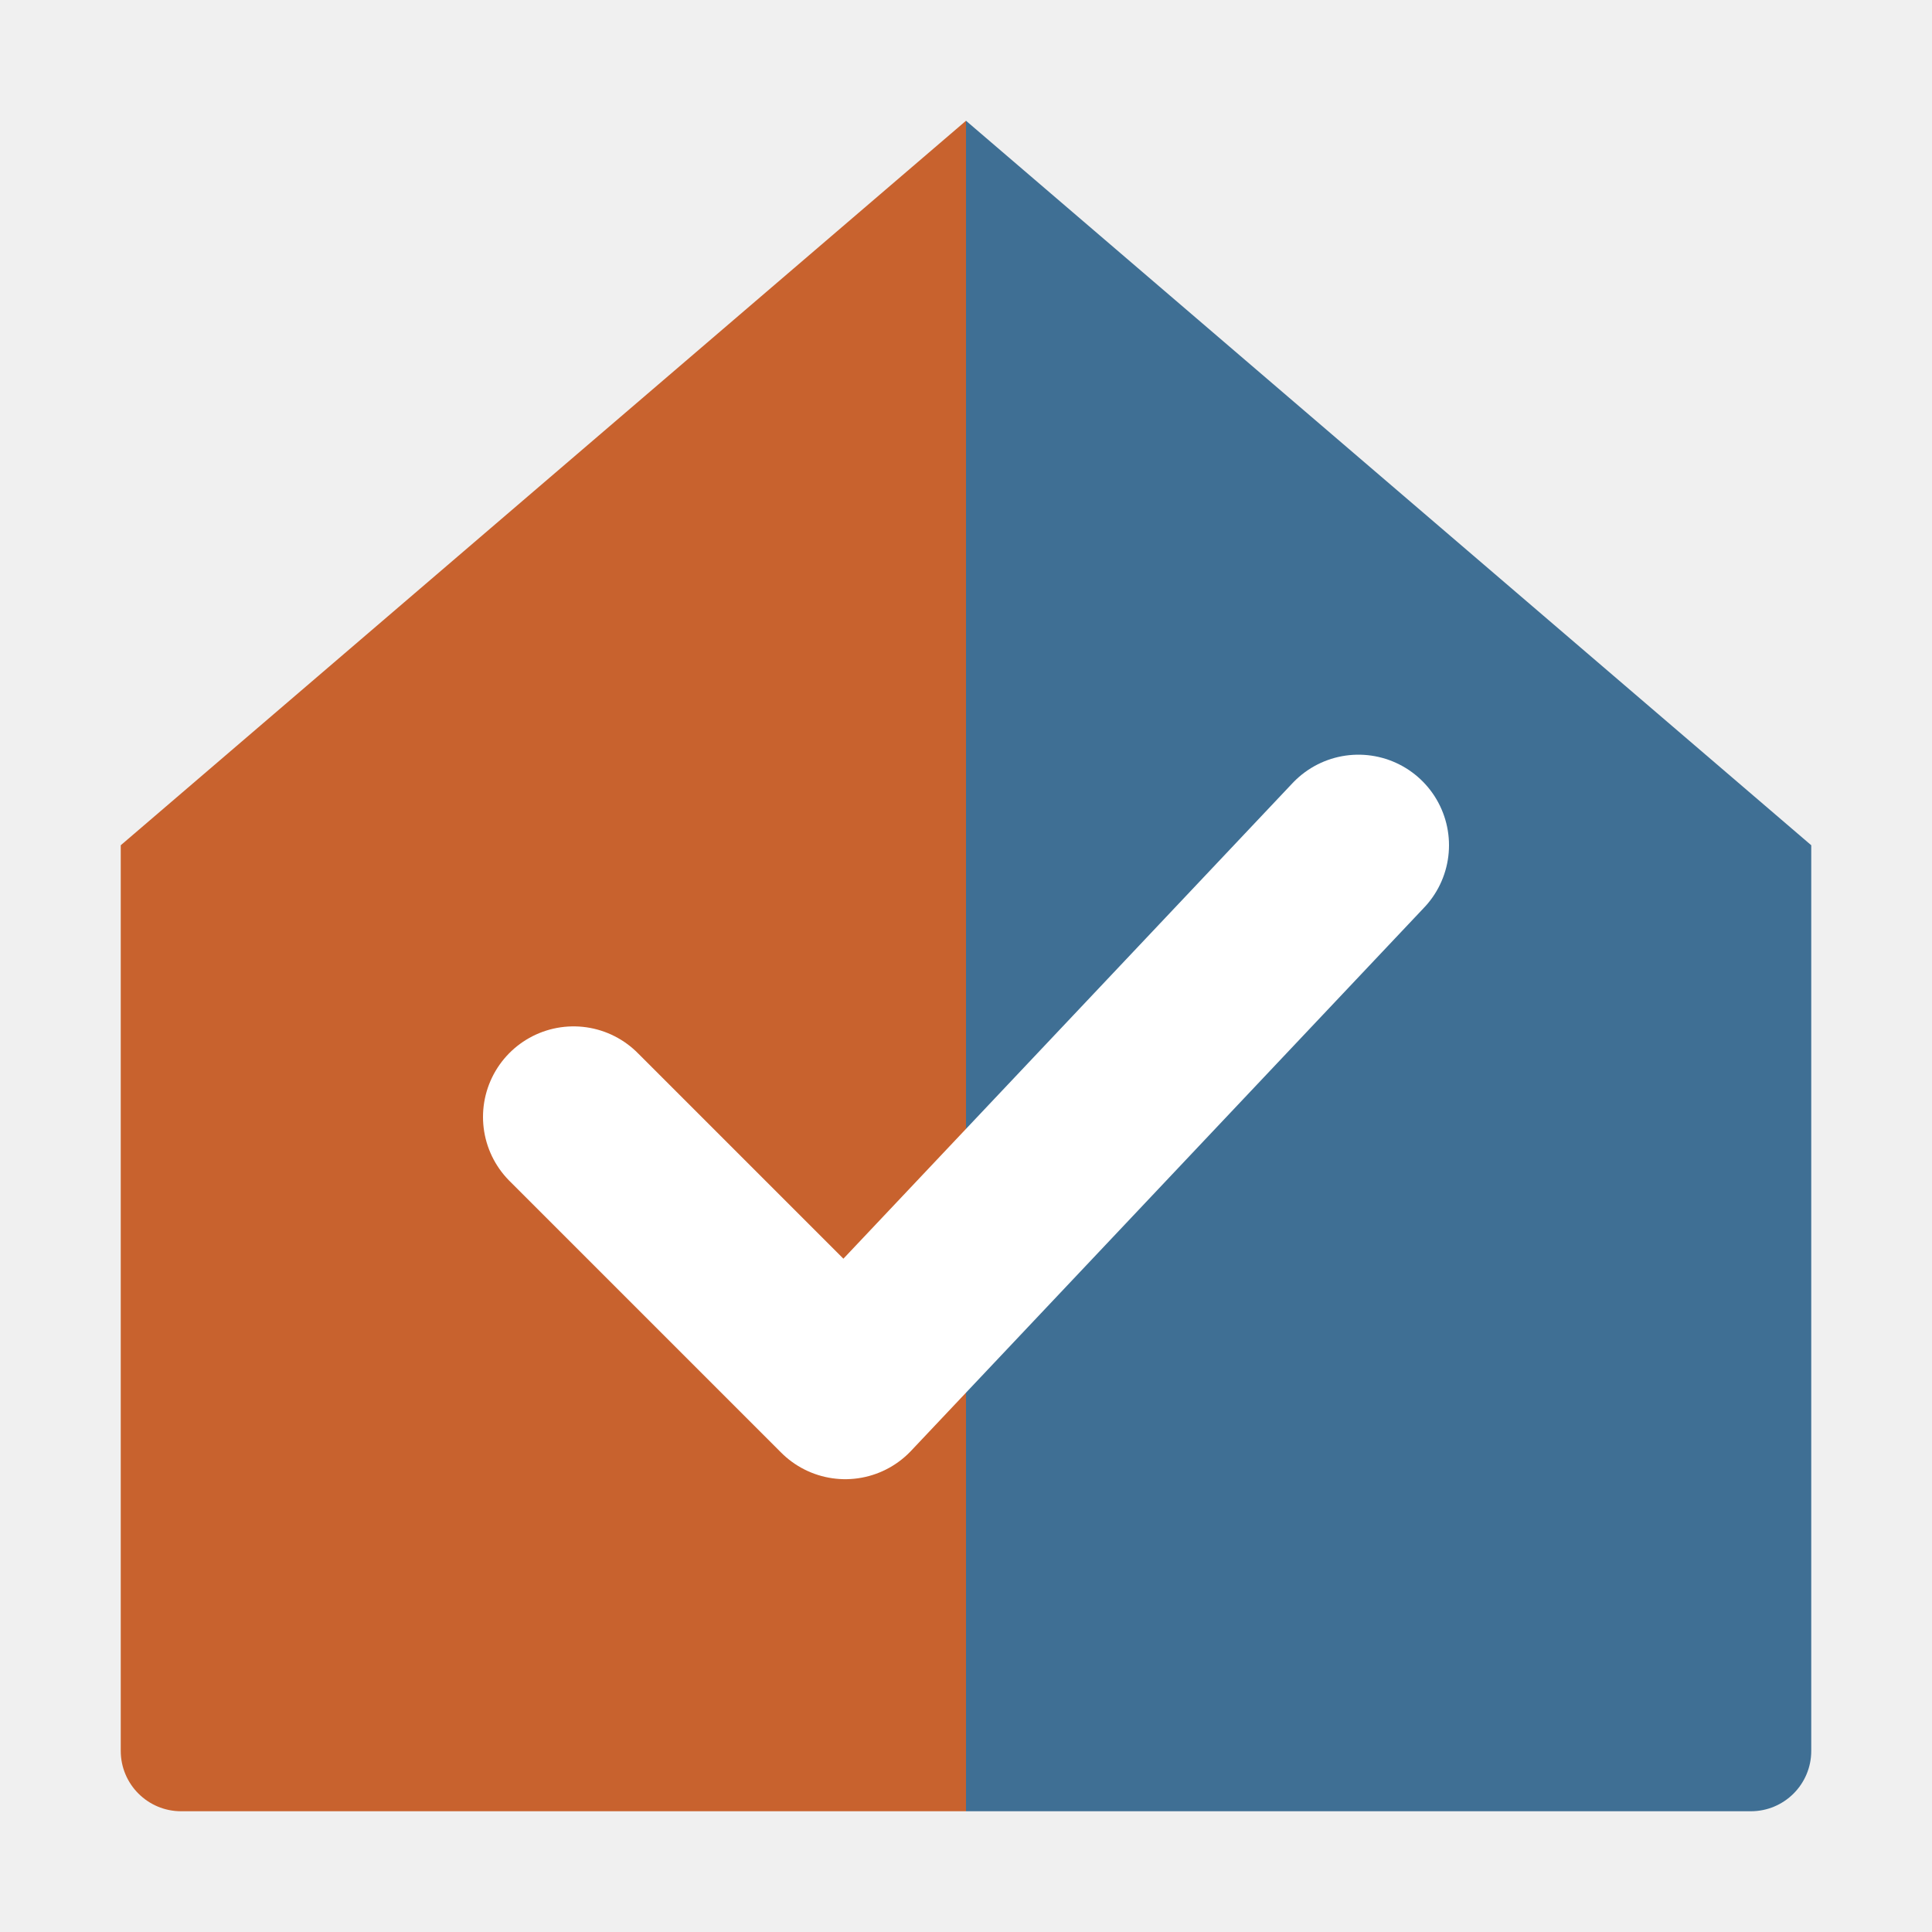
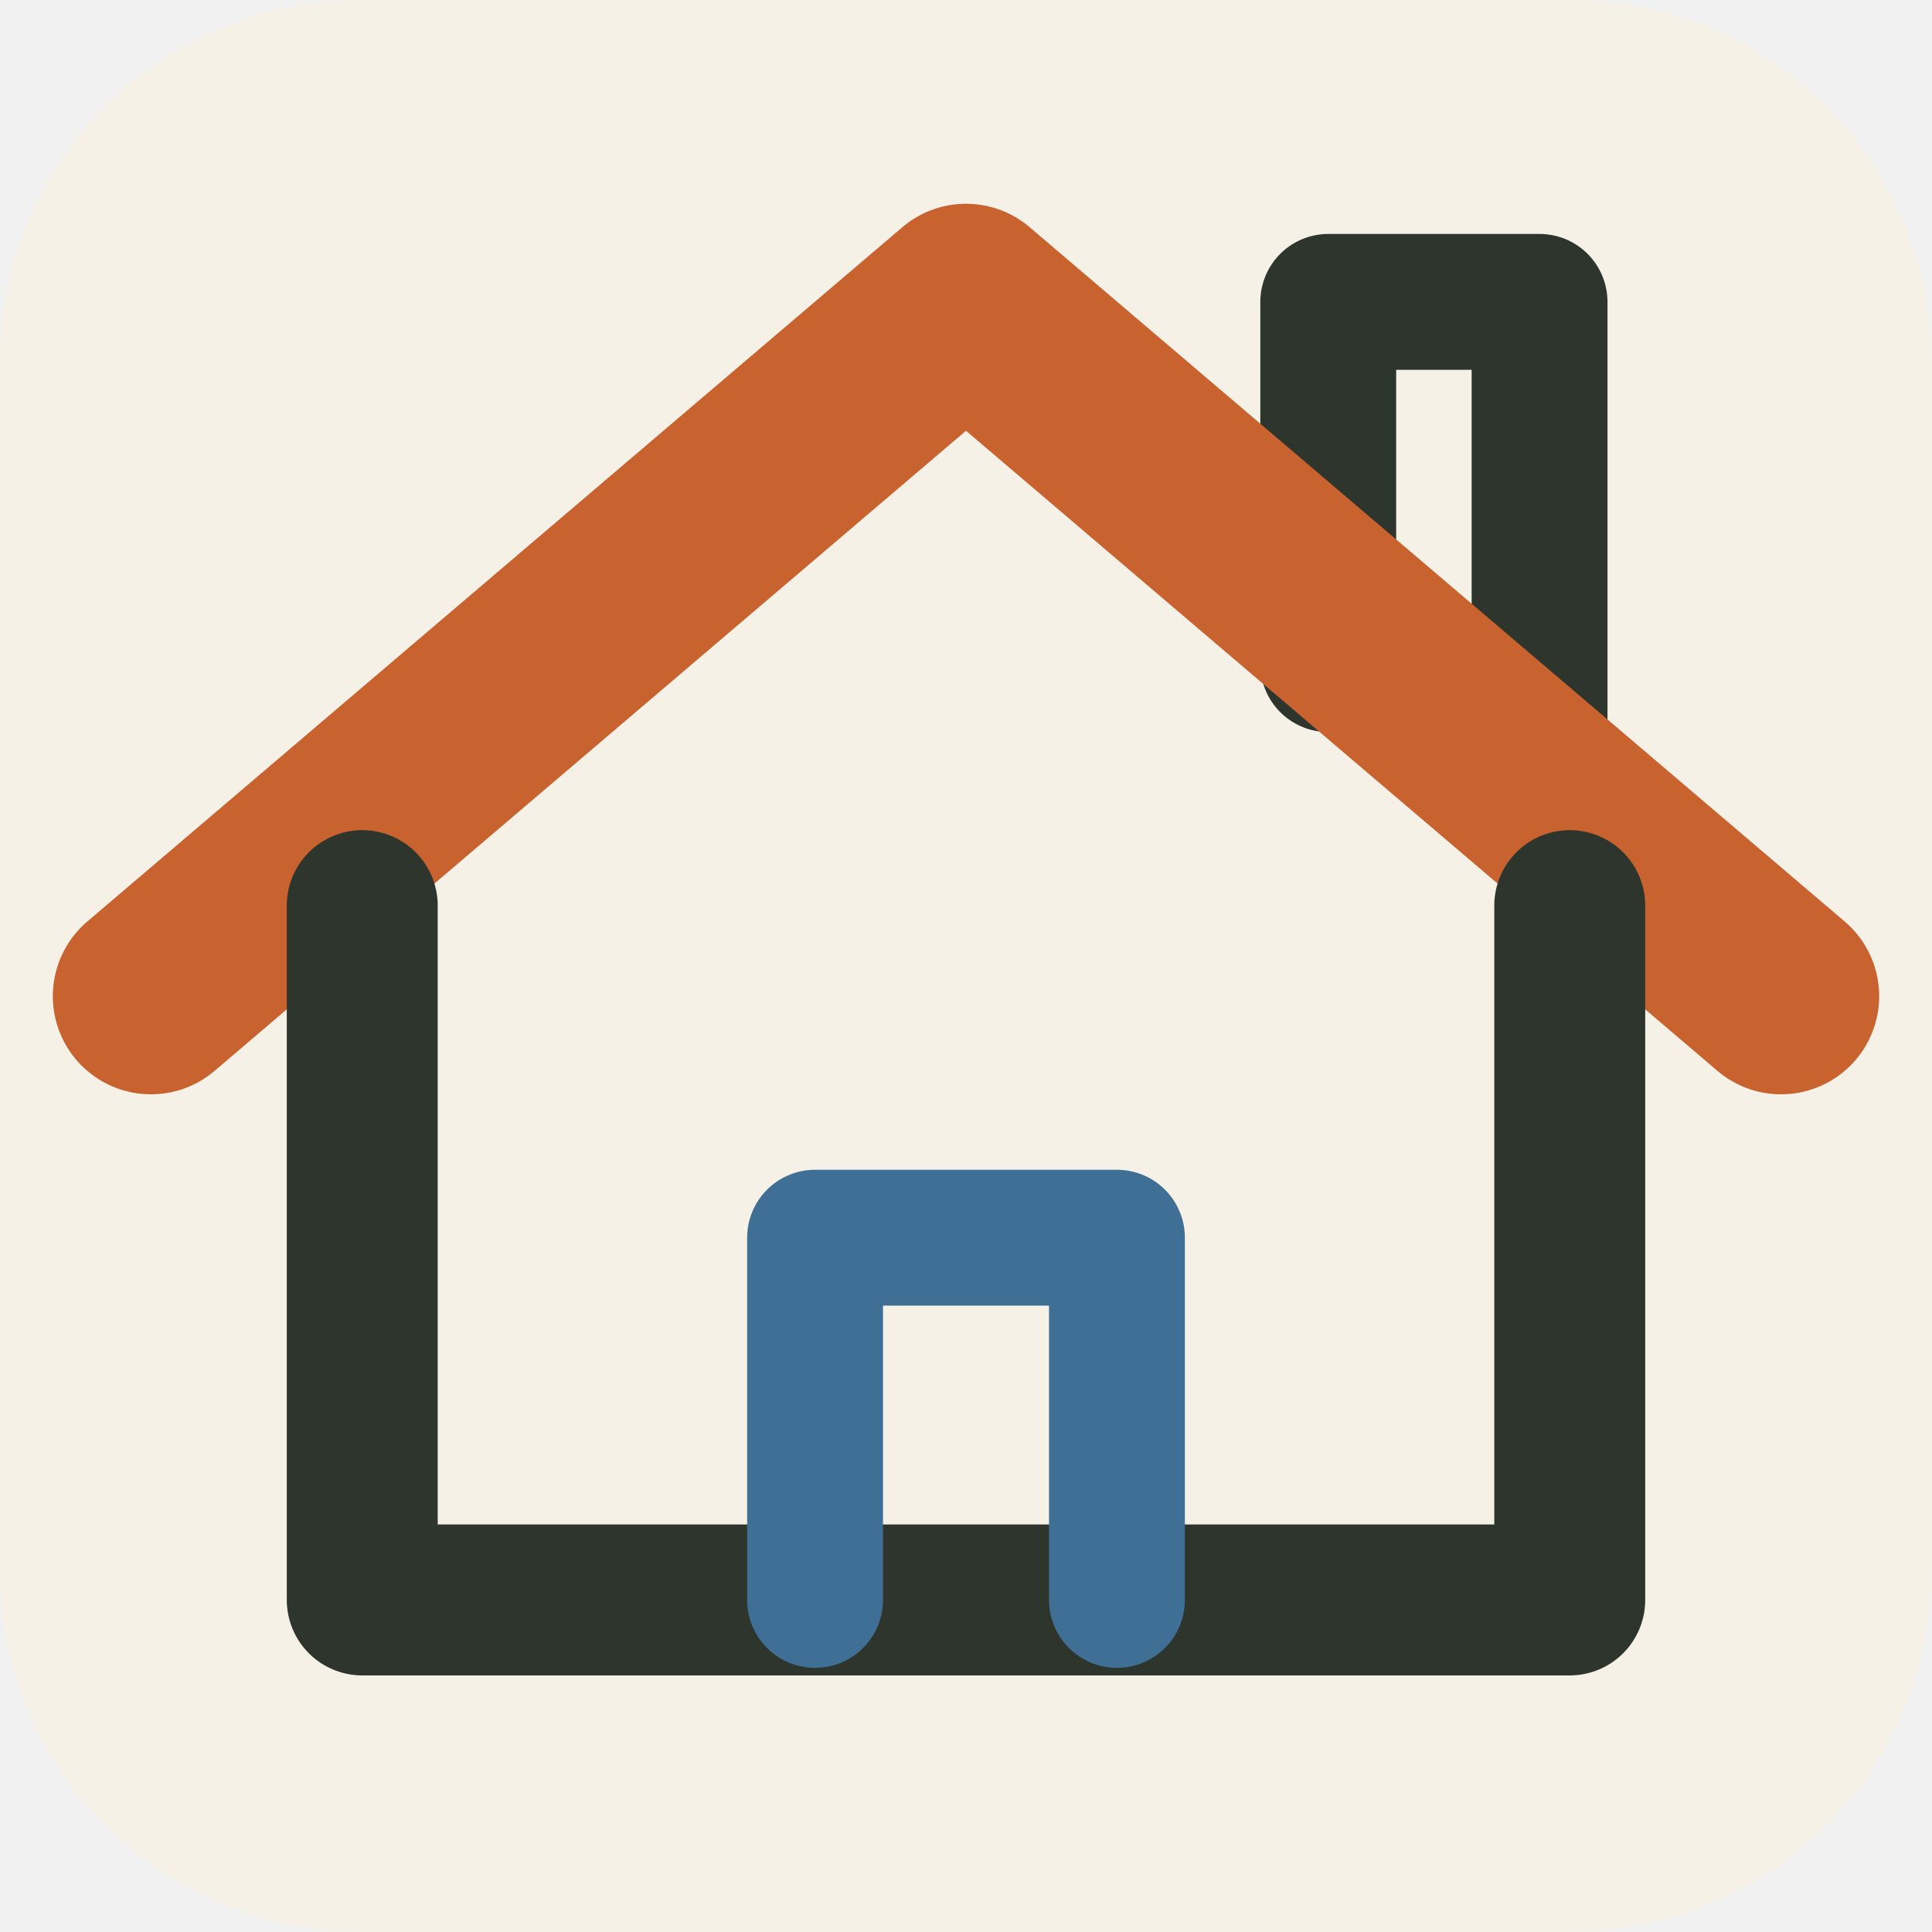
<svg xmlns="http://www.w3.org/2000/svg" viewBox="0 0 64 64">
-   <defs>
-     <clipPath id="l">
-       <rect width="32" height="64" />
-     </clipPath>
-     <clipPath id="r">
-       <rect x="32" width="32" height="64" />
-     </clipPath>
-   </defs>
-   <path d="M32 4 L60 28 V58 a2 2 0 0 1-2 2 H6 a2 2 0 0 1-2-2 V28 Z" fill="#C8622E" clip-path="url(#l)" />
-   <path d="M32 4 L60 28 V58 a2 2 0 0 1-2 2 H6 a2 2 0 0 1-2-2 V28 Z" fill="#3F6F94" clip-path="url(#r)" />
-   <path d="M19 37 l9 9 l17-18" fill="none" stroke="#fff" stroke-width="6" stroke-linecap="round" stroke-linejoin="round" />
+   <rect width="64" height="64" rx="12" fill="#F6F1E7" />
+   <g fill="none" stroke-linecap="round" stroke-linejoin="round">
+     <path d="M44 22V10h7v17" stroke="#2E352C" stroke-width="4.5" />
+     <path d="M5 33 32 10l27 23" stroke="#C8622E" stroke-width="6.5" />
+     <path d="M12 30v23h40V30" stroke="#2E352C" stroke-width="5" />
+     <path d="M27 53V41h10v12" stroke="#3F6F94" stroke-width="4.5" />
+   </g>
</svg>
